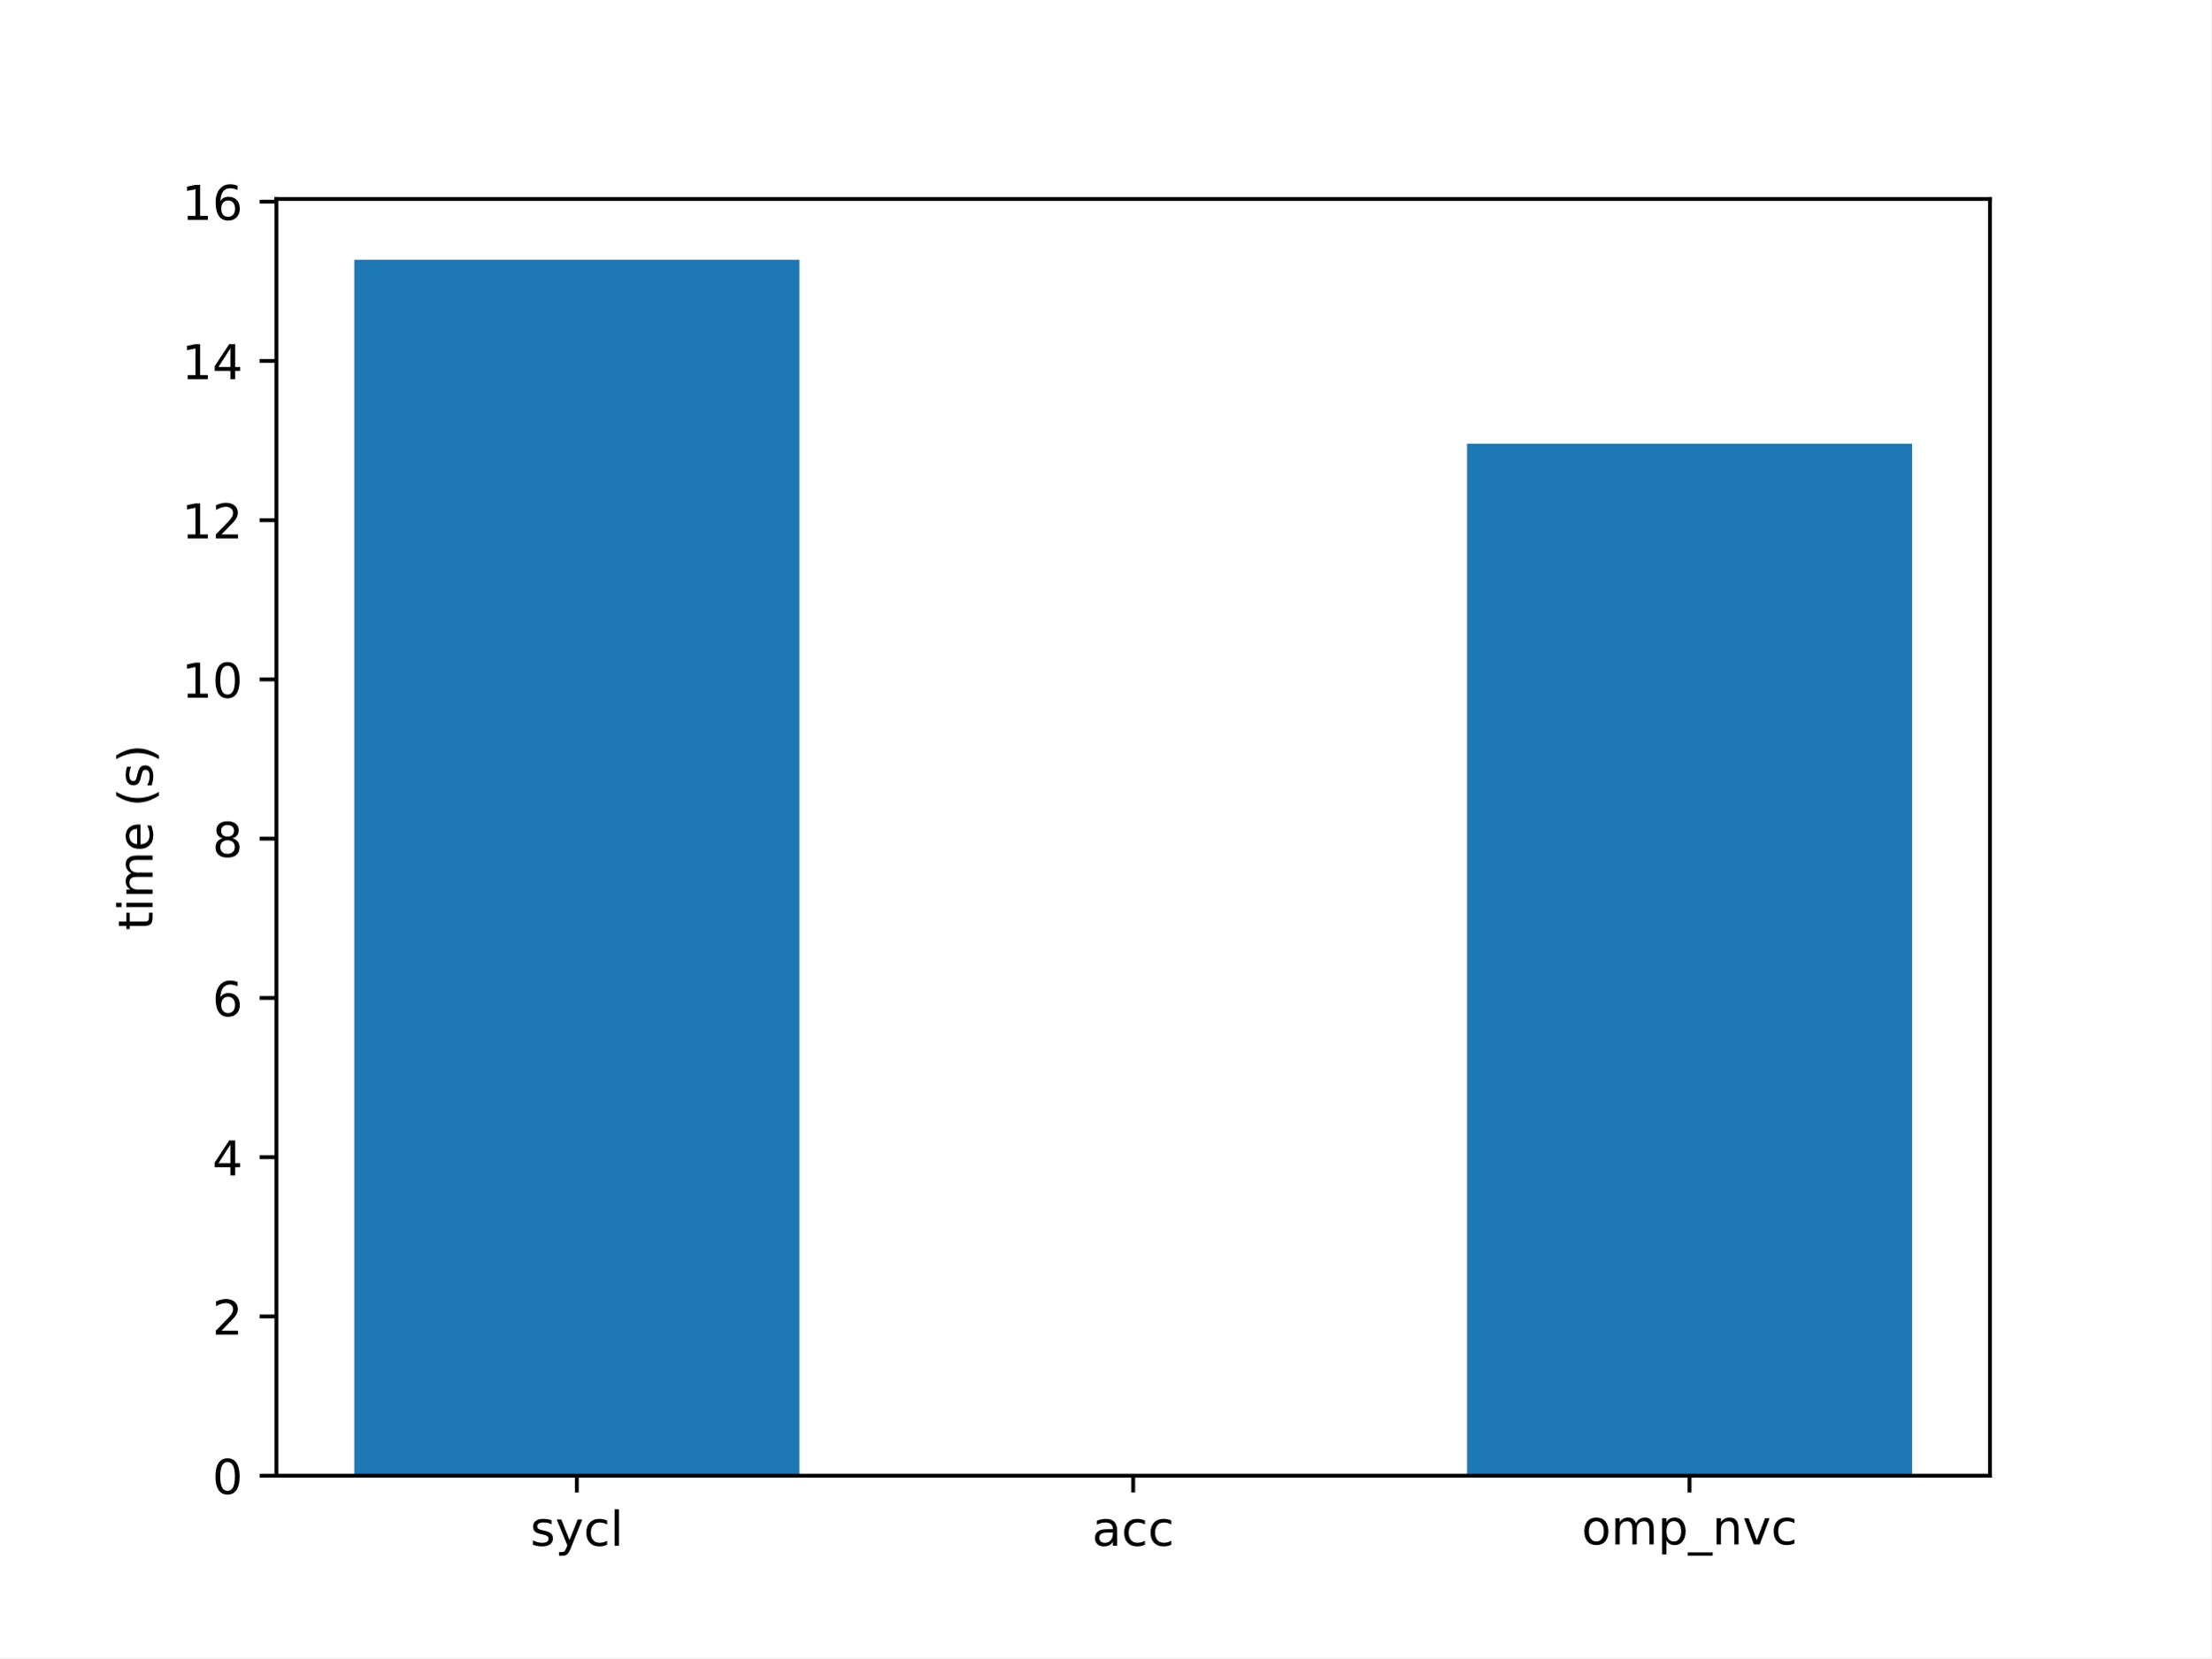
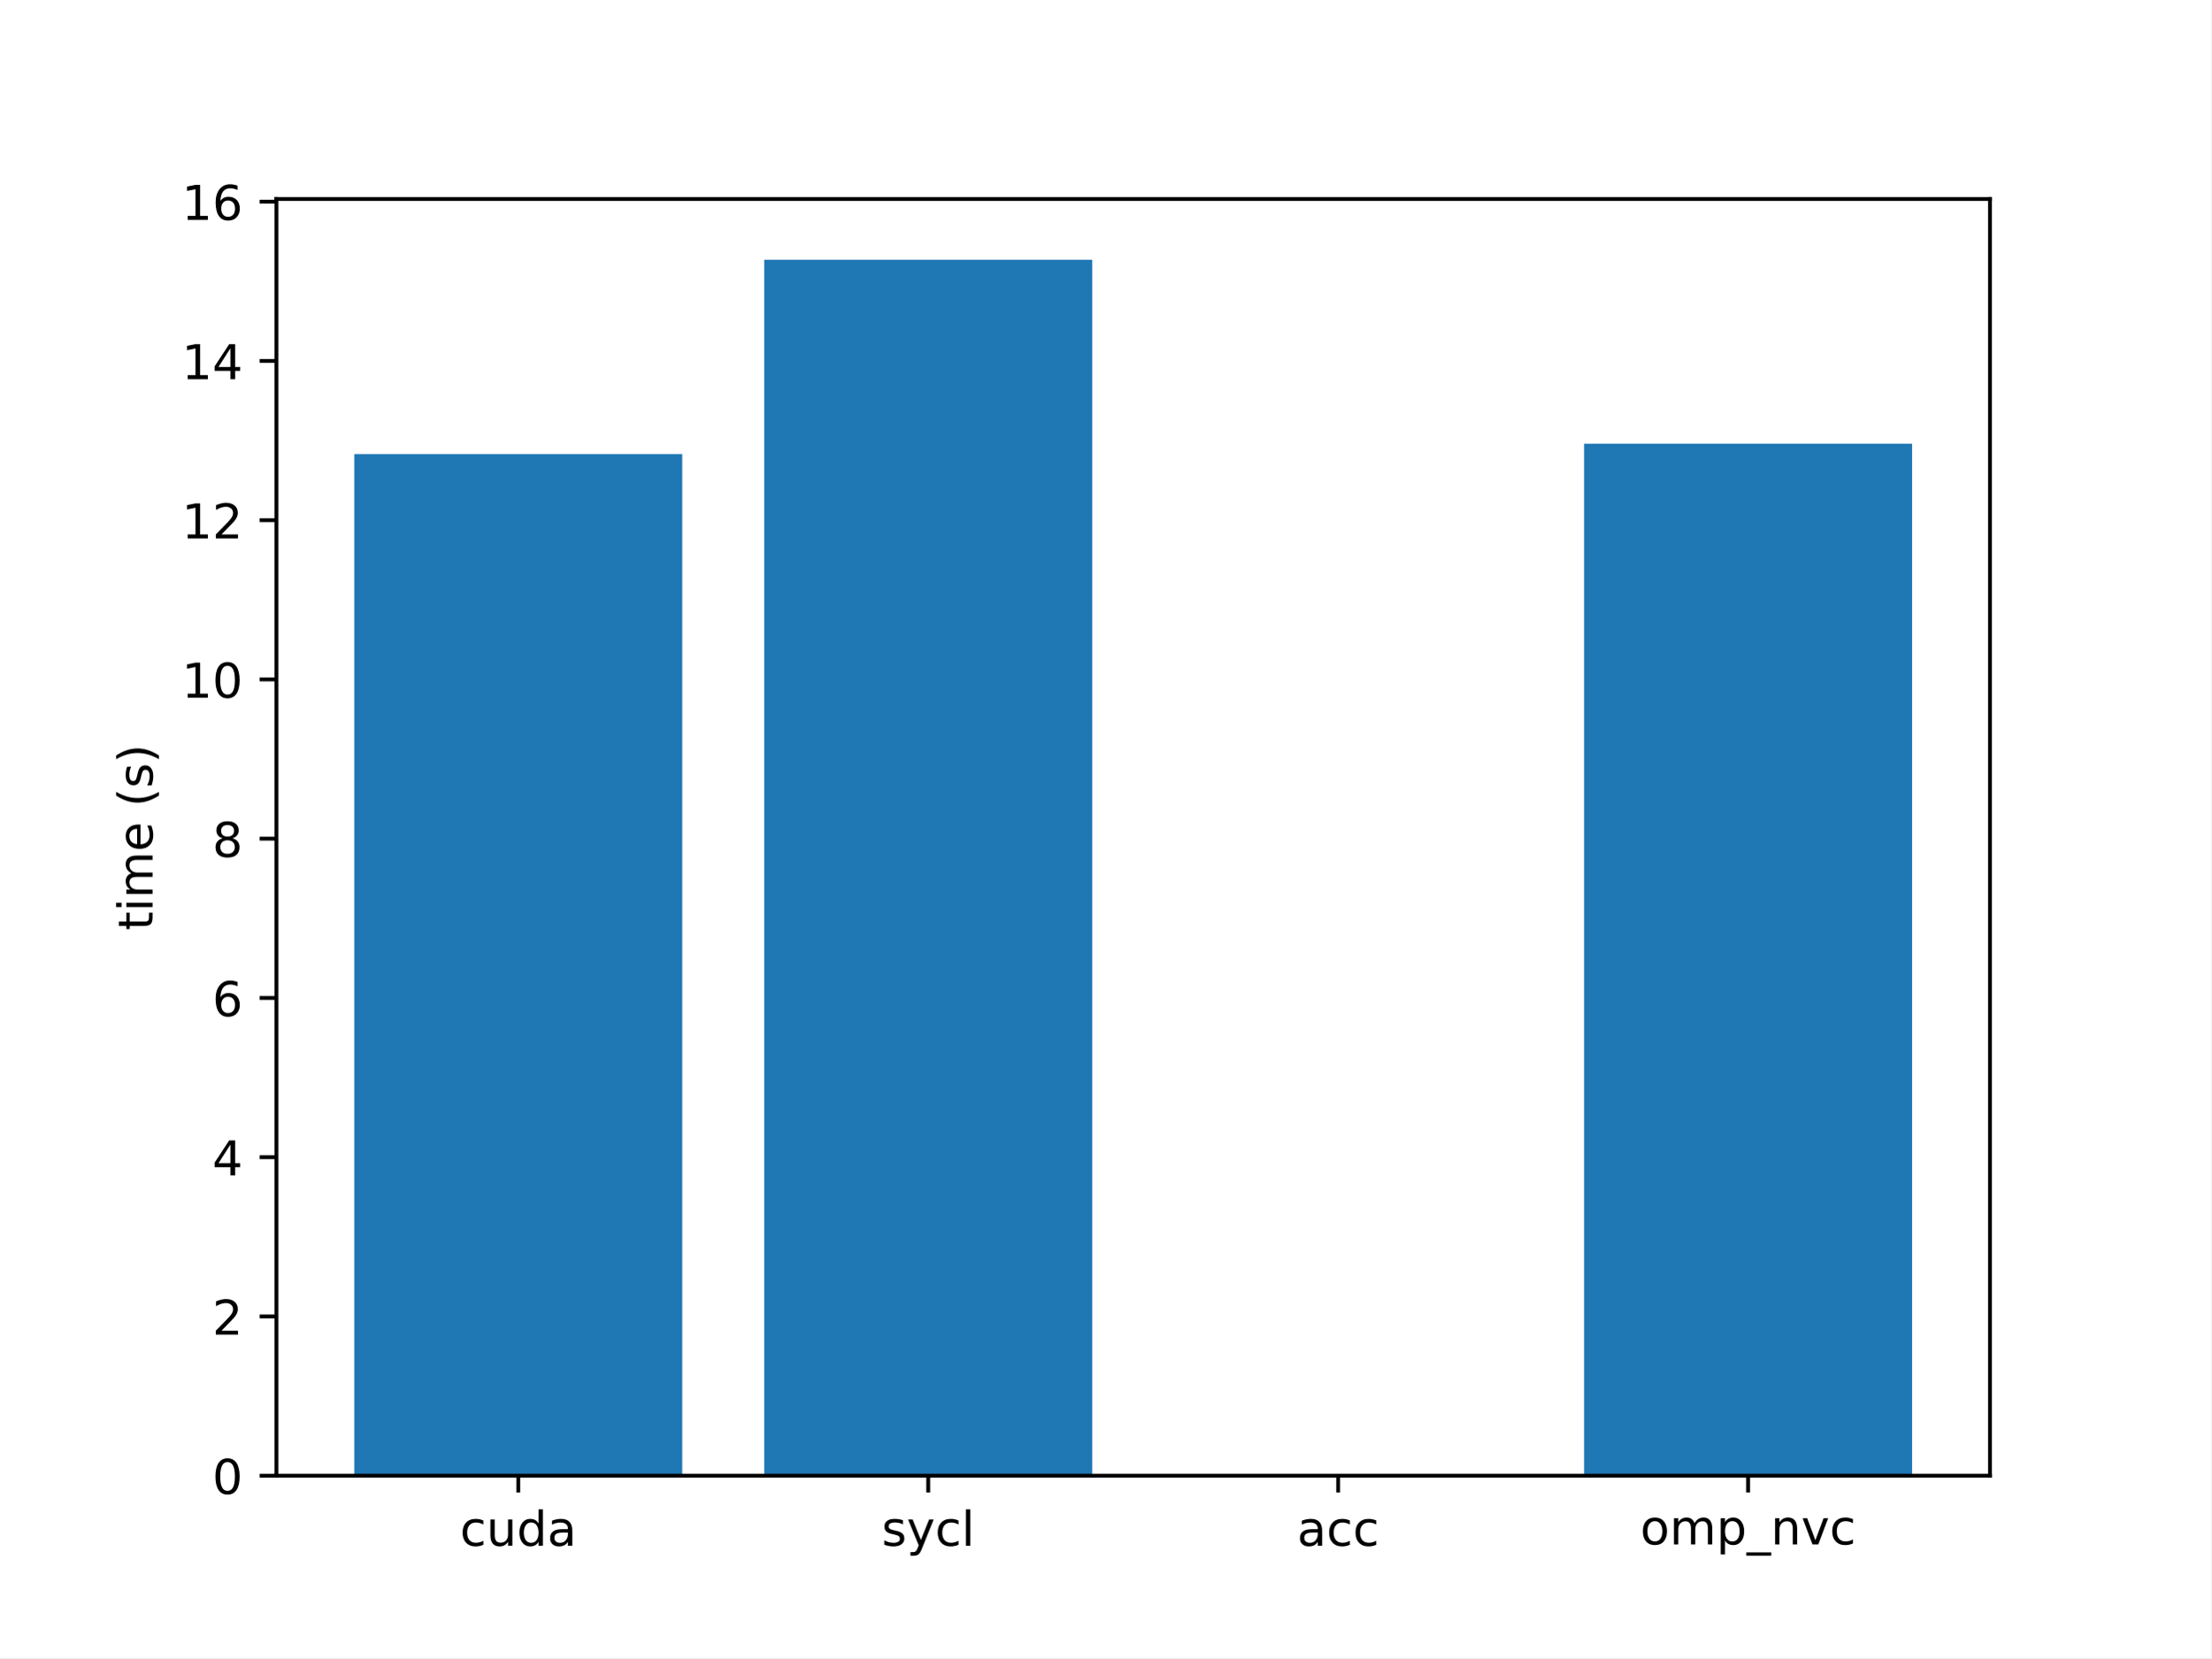
<svg xmlns="http://www.w3.org/2000/svg" xmlns:xlink="http://www.w3.org/1999/xlink" width="460.8pt" height="345.6pt" viewBox="0 0 460.8 345.6" version="1.1">
  <defs>
    <style type="text/css">*{stroke-linejoin: round; stroke-linecap: butt}</style>
  </defs>
  <g id="figure_1">
    <g id="patch_1">
      <path d="M 0 345.6  L 460.8 345.6  L 460.8 0  L 0 0  z " style="fill: #ffffff" />
    </g>
    <g id="axes_1">
      <g id="patch_2">
        <path d="M 57.6 307.584  L 414.72 307.584  L 414.72 41.472  L 57.6 41.472  z " style="fill: #ffffff" />
      </g>
      <g id="patch_3">
-         <path d="M 73.833 307.584  L 166.591 307.584  L 166.591 54.144  L 73.833 54.144  z " clip-path="url(#p448ff1ef76)" style="fill: #1f77b4" />
+         <path d="M 73.833 307.584  L 142.181 307.584  L 142.181 94.641  L 73.833 94.641  z " clip-path="url(#p790a05cdde)" style="fill: #1f77b4" />
      </g>
      <g id="patch_4">
-         <path d="M 189.781 307.584  L 282.539 307.584  L 282.539 307.584  L 189.781 307.584  z " clip-path="url(#p448ff1ef76)" style="fill: #1f77b4" />
+         <path d="M 159.268 307.584  L 227.616 307.584  L 227.616 54.144  L 159.268 54.144  z " clip-path="url(#p790a05cdde)" style="fill: #1f77b4" />
      </g>
      <g id="patch_5">
-         <path d="M 305.729 307.584  L 398.487 307.584  L 398.487 92.484  L 305.729 92.484  z " clip-path="url(#p448ff1ef76)" style="fill: #1f77b4" />
+         <path d="M 244.704 307.584  L 313.052 307.584  L 313.052 307.584  L 244.704 307.584  z " clip-path="url(#p790a05cdde)" style="fill: #1f77b4" />
+       </g>
+       <g id="patch_6">
+         <path d="M 330.139 307.584  L 398.487 307.584  L 398.487 92.484  L 330.139 92.484  z " clip-path="url(#p790a05cdde)" style="fill: #1f77b4" />
      </g>
      <g id="matplotlib.axis_1">
        <g id="xtick_1">
          <g id="line2d_1">
            <defs>
-               <path id="mdd03e07650" d="M 0 0  L 0 3.5  " style="stroke: #000000; stroke-width: 0.8" />
+               <path id="m1c67ecc20e" d="M 0 0  L 0 3.5  " style="stroke: #000000; stroke-width: 0.8" />
            </defs>
            <g>
-               <use xlink:href="#mdd03e07650" x="120.212" y="307.584" style="stroke: #000000; stroke-width: 0.8" />
+               <use xlink:href="#m1c67ecc20e" x="108.007" y="307.584" style="stroke: #000000; stroke-width: 0.8" />
            </g>
          </g>
          <g id="text_1">
-             <g transform="translate(107.3315 322.1824) scale(0.1 -0.1)">
+             <g transform="translate(92.67252 322.1824) scale(0.1 -0.1)">
              <defs>
                <path id="DejaVuSans-20" transform="scale(0.015625)" />
+                 <path id="DejaVuSans-63" d="M 3122 3366  L 3122 2828  Q 2878 2963 2633 3030  Q 2388 3097 2138 3097  Q 1578 3097 1268 2742  Q 959 2388 959 1747  Q 959 1106 1268 751  Q 1578 397 2138 397  Q 2388 397 2633 464  Q 2878 531 3122 666  L 3122 134  Q 2881 22 2623 -34  Q 2366 -91 2075 -91  Q 1284 -91 818 406  Q 353 903 353 1747  Q 353 2603 823 3093  Q 1294 3584 2113 3584  Q 2378 3584 2631 3529  Q 2884 3475 3122 3366  z " transform="scale(0.015625)" />
+                 <path id="DejaVuSans-75" d="M 544 1381  L 544 3500  L 1119 3500  L 1119 1403  Q 1119 906 1312 657  Q 1506 409 1894 409  Q 2359 409 2629 706  Q 2900 1003 2900 1516  L 2900 3500  L 3475 3500  L 3475 0  L 2900 0  L 2900 538  Q 2691 219 2414 64  Q 2138 -91 1772 -91  Q 1169 -91 856 284  Q 544 659 544 1381  z M 1991 3584  L 1991 3584  z " transform="scale(0.015625)" />
+                 <path id="DejaVuSans-64" d="M 2906 2969  L 2906 4863  L 3481 4863  L 3481 0  L 2906 0  L 2906 525  Q 2725 213 2448 61  Q 2172 -91 1784 -91  Q 1150 -91 751 415  Q 353 922 353 1747  Q 353 2572 751 3078  Q 1150 3584 1784 3584  Q 2172 3584 2448 3432  Q 2725 3281 2906 2969  z M 947 1747  Q 947 1113 1208 752  Q 1469 391 1925 391  Q 2381 391 2643 752  Q 2906 1113 2906 1747  Q 2906 2381 2643 2742  Q 2381 3103 1925 3103  Q 1469 3103 1208 2742  Q 947 2381 947 1747  z " transform="scale(0.015625)" />
+                 <path id="DejaVuSans-61" d="M 2194 1759  Q 1497 1759 1228 1600  Q 959 1441 959 1056  Q 959 750 1161 570  Q 1363 391 1709 391  Q 2188 391 2477 730  Q 2766 1069 2766 1631  L 2766 1759  L 2194 1759  z M 3341 1997  L 3341 0  L 2766 0  L 2766 531  Q 2569 213 2275 61  Q 1981 -91 1556 -91  Q 1019 -91 701 211  Q 384 513 384 1019  Q 384 1609 779 1909  Q 1175 2209 1959 2209  L 2766 2209  L 2766 2266  Q 2766 2663 2505 2880  Q 2244 3097 1772 3097  Q 1472 3097 1187 3025  Q 903 2953 641 2809  L 641 3341  Q 956 3463 1253 3523  Q 1550 3584 1831 3584  Q 2591 3584 2966 3190  Q 3341 2797 3341 1997  z " transform="scale(0.015625)" />
+               </defs>
+               <use xlink:href="#DejaVuSans-20" />
+               <use xlink:href="#DejaVuSans-63" x="31.787" />
+               <use xlink:href="#DejaVuSans-75" x="86.768" />
+               <use xlink:href="#DejaVuSans-64" x="150.146" />
+               <use xlink:href="#DejaVuSans-61" x="213.623" />
+               <use xlink:href="#DejaVuSans-20" x="274.902" />
+             </g>
+           </g>
+         </g>
+         <g id="xtick_2">
+           <g id="line2d_2">
+             <g>
+               <use xlink:href="#m1c67ecc20e" x="193.442" y="307.584" style="stroke: #000000; stroke-width: 0.8" />
+             </g>
+           </g>
+           <g id="text_2">
+             <g transform="translate(180.5618 322.1824) scale(0.1 -0.1)">
+               <defs>
                <path id="DejaVuSans-73" d="M 2834 3397  L 2834 2853  Q 2591 2978 2328 3040  Q 2066 3103 1784 3103  Q 1356 3103 1142 2972  Q 928 2841 928 2578  Q 928 2378 1081 2264  Q 1234 2150 1697 2047  L 1894 2003  Q 2506 1872 2764 1633  Q 3022 1394 3022 966  Q 3022 478 2636 193  Q 2250 -91 1575 -91  Q 1294 -91 989 -36  Q 684 19 347 128  L 347 722  Q 666 556 975 473  Q 1284 391 1588 391  Q 1994 391 2212 530  Q 2431 669 2431 922  Q 2431 1156 2273 1281  Q 2116 1406 1581 1522  L 1381 1569  Q 847 1681 609 1914  Q 372 2147 372 2553  Q 372 3047 722 3315  Q 1072 3584 1716 3584  Q 2034 3584 2315 3537  Q 2597 3491 2834 3397  z " transform="scale(0.015625)" />
                <path id="DejaVuSans-79" d="M 2059 -325  Q 1816 -950 1584 -1140  Q 1353 -1331 966 -1331  L 506 -1331  L 506 -850  L 844 -850  Q 1081 -850 1212 -737  Q 1344 -625 1503 -206  L 1606 56  L 191 3500  L 800 3500  L 1894 763  L 2988 3500  L 3597 3500  L 2059 -325  z " transform="scale(0.015625)" />
-                 <path id="DejaVuSans-63" d="M 3122 3366  L 3122 2828  Q 2878 2963 2633 3030  Q 2388 3097 2138 3097  Q 1578 3097 1268 2742  Q 959 2388 959 1747  Q 959 1106 1268 751  Q 1578 397 2138 397  Q 2388 397 2633 464  Q 2878 531 3122 666  L 3122 134  Q 2881 22 2623 -34  Q 2366 -91 2075 -91  Q 1284 -91 818 406  Q 353 903 353 1747  Q 353 2603 823 3093  Q 1294 3584 2113 3584  Q 2378 3584 2631 3529  Q 2884 3475 3122 3366  z " transform="scale(0.015625)" />
                <path id="DejaVuSans-6c" d="M 603 4863  L 1178 4863  L 1178 0  L 603 0  L 603 4863  z " transform="scale(0.015625)" />
              </defs>
              <use xlink:href="#DejaVuSans-20" />
              <use xlink:href="#DejaVuSans-73" x="31.787" />
              <use xlink:href="#DejaVuSans-79" x="83.887" />
              <use xlink:href="#DejaVuSans-63" x="143.066" />
              <use xlink:href="#DejaVuSans-6c" x="198.047" />
              <use xlink:href="#DejaVuSans-20" x="225.83" />
            </g>
          </g>
        </g>
-         <g id="xtick_2">
-           <g id="line2d_2">
-             <g>
-               <use xlink:href="#mdd03e07650" x="236.16" y="307.584" style="stroke: #000000; stroke-width: 0.8" />
-             </g>
-           </g>
-           <g id="text_2">
-             <g transform="translate(224.4194 322.1824) scale(0.1 -0.1)">
-               <defs>
-                 <path id="DejaVuSans-61" d="M 2194 1759  Q 1497 1759 1228 1600  Q 959 1441 959 1056  Q 959 750 1161 570  Q 1363 391 1709 391  Q 2188 391 2477 730  Q 2766 1069 2766 1631  L 2766 1759  L 2194 1759  z M 3341 1997  L 3341 0  L 2766 0  L 2766 531  Q 2569 213 2275 61  Q 1981 -91 1556 -91  Q 1019 -91 701 211  Q 384 513 384 1019  Q 384 1609 779 1909  Q 1175 2209 1959 2209  L 2766 2209  L 2766 2266  Q 2766 2663 2505 2880  Q 2244 3097 1772 3097  Q 1472 3097 1187 3025  Q 903 2953 641 2809  L 641 3341  Q 956 3463 1253 3523  Q 1550 3584 1831 3584  Q 2591 3584 2966 3190  Q 3341 2797 3341 1997  z " transform="scale(0.015625)" />
-               </defs>
+         <g id="xtick_3">
+           <g id="line2d_3">
+             <g>
+               <use xlink:href="#m1c67ecc20e" x="278.878" y="307.584" style="stroke: #000000; stroke-width: 0.8" />
+             </g>
+           </g>
+           <g id="text_3">
+             <g transform="translate(267.1371 322.1824) scale(0.1 -0.1)">
              <use xlink:href="#DejaVuSans-20" />
              <use xlink:href="#DejaVuSans-61" x="31.787" />
              <use xlink:href="#DejaVuSans-63" x="93.066" />
              <use xlink:href="#DejaVuSans-63" x="148.047" />
              <use xlink:href="#DejaVuSans-20" x="203.027" />
            </g>
          </g>
        </g>
-         <g id="xtick_3">
-           <g id="line2d_3">
-             <g>
-               <use xlink:href="#mdd03e07650" x="352.108" y="307.584" style="stroke: #000000; stroke-width: 0.8" />
-             </g>
-           </g>
-           <g id="text_3">
-             <g transform="translate(326.4487 321.9043) scale(0.1 -0.1)">
+         <g id="xtick_4">
+           <g id="line2d_4">
+             <g>
+               <use xlink:href="#m1c67ecc20e" x="364.313" y="307.584" style="stroke: #000000; stroke-width: 0.8" />
+             </g>
+           </g>
+           <g id="text_4">
+             <g transform="translate(338.6537 321.9043) scale(0.1 -0.1)">
              <defs>
                <path id="DejaVuSans-6f" d="M 1959 3097  Q 1497 3097 1228 2736  Q 959 2375 959 1747  Q 959 1119 1226 758  Q 1494 397 1959 397  Q 2419 397 2687 759  Q 2956 1122 2956 1747  Q 2956 2369 2687 2733  Q 2419 3097 1959 3097  z M 1959 3584  Q 2709 3584 3137 3096  Q 3566 2609 3566 1747  Q 3566 888 3137 398  Q 2709 -91 1959 -91  Q 1206 -91 779 398  Q 353 888 353 1747  Q 353 2609 779 3096  Q 1206 3584 1959 3584  z " transform="scale(0.015625)" />
                <path id="DejaVuSans-6d" d="M 3328 2828  Q 3544 3216 3844 3400  Q 4144 3584 4550 3584  Q 5097 3584 5394 3201  Q 5691 2819 5691 2113  L 5691 0  L 5113 0  L 5113 2094  Q 5113 2597 4934 2840  Q 4756 3084 4391 3084  Q 3944 3084 3684 2787  Q 3425 2491 3425 1978  L 3425 0  L 2847 0  L 2847 2094  Q 2847 2600 2669 2842  Q 2491 3084 2119 3084  Q 1678 3084 1418 2786  Q 1159 2488 1159 1978  L 1159 0  L 581 0  L 581 3500  L 1159 3500  L 1159 2956  Q 1356 3278 1631 3431  Q 1906 3584 2284 3584  Q 2666 3584 2933 3390  Q 3200 3197 3328 2828  z " transform="scale(0.015625)" />
                <path id="DejaVuSans-70" d="M 1159 525  L 1159 -1331  L 581 -1331  L 581 3500  L 1159 3500  L 1159 2969  Q 1341 3281 1617 3432  Q 1894 3584 2278 3584  Q 2916 3584 3314 3078  Q 3713 2572 3713 1747  Q 3713 922 3314 415  Q 2916 -91 2278 -91  Q 1894 -91 1617 61  Q 1341 213 1159 525  z M 3116 1747  Q 3116 2381 2855 2742  Q 2594 3103 2138 3103  Q 1681 3103 1420 2742  Q 1159 2381 1159 1747  Q 1159 1113 1420 752  Q 1681 391 2138 391  Q 2594 391 2855 752  Q 3116 1113 3116 1747  z " transform="scale(0.015625)" />
                <path id="DejaVuSans-5f" d="M 3263 -1063  L 3263 -1509  L -63 -1509  L -63 -1063  L 3263 -1063  z " transform="scale(0.015625)" />
                <path id="DejaVuSans-6e" d="M 3513 2113  L 3513 0  L 2938 0  L 2938 2094  Q 2938 2591 2744 2837  Q 2550 3084 2163 3084  Q 1697 3084 1428 2787  Q 1159 2491 1159 1978  L 1159 0  L 581 0  L 581 3500  L 1159 3500  L 1159 2956  Q 1366 3272 1645 3428  Q 1925 3584 2291 3584  Q 2894 3584 3203 3211  Q 3513 2838 3513 2113  z " transform="scale(0.015625)" />
                <path id="DejaVuSans-76" d="M 191 3500  L 800 3500  L 1894 563  L 2988 3500  L 3597 3500  L 2284 0  L 1503 0  L 191 3500  z " transform="scale(0.015625)" />
              </defs>
              <use xlink:href="#DejaVuSans-20" />
              <use xlink:href="#DejaVuSans-6f" x="31.787" />
              <use xlink:href="#DejaVuSans-6d" x="92.969" />
              <use xlink:href="#DejaVuSans-70" x="190.381" />
              <use xlink:href="#DejaVuSans-5f" x="253.857" />
              <use xlink:href="#DejaVuSans-6e" x="303.857" />
              <use xlink:href="#DejaVuSans-76" x="367.236" />
              <use xlink:href="#DejaVuSans-63" x="426.416" />
              <use xlink:href="#DejaVuSans-20" x="481.396" />
            </g>
          </g>
        </g>
      </g>
      <g id="matplotlib.axis_2">
        <g id="ytick_1">
-           <g id="line2d_4">
+           <g id="line2d_5">
            <defs>
-               <path id="m7ea15c0b73" d="M 0 0  L -3.5 0  " style="stroke: #000000; stroke-width: 0.8" />
+               <path id="mb79d7cbddc" d="M 0 0  L -3.5 0  " style="stroke: #000000; stroke-width: 0.8" />
            </defs>
            <g>
-               <use xlink:href="#m7ea15c0b73" x="57.6" y="307.584" style="stroke: #000000; stroke-width: 0.8" />
-             </g>
-           </g>
-           <g id="text_4">
+               <use xlink:href="#mb79d7cbddc" x="57.6" y="307.584" style="stroke: #000000; stroke-width: 0.8" />
+             </g>
+           </g>
+           <g id="text_5">
            <g transform="translate(44.2375 311.3832) scale(0.1 -0.1)">
              <defs>
                <path id="DejaVuSans-30" d="M 2034 4250  Q 1547 4250 1301 3770  Q 1056 3291 1056 2328  Q 1056 1369 1301 889  Q 1547 409 2034 409  Q 2525 409 2770 889  Q 3016 1369 3016 2328  Q 3016 3291 2770 3770  Q 2525 4250 2034 4250  z M 2034 4750  Q 2819 4750 3233 4129  Q 3647 3509 3647 2328  Q 3647 1150 3233 529  Q 2819 -91 2034 -91  Q 1250 -91 836 529  Q 422 1150 422 2328  Q 422 3509 836 4129  Q 1250 4750 2034 4750  z " transform="scale(0.015625)" />
              </defs>
              <use xlink:href="#DejaVuSans-30" />
            </g>
          </g>
        </g>
        <g id="ytick_2">
-           <g id="line2d_5">
-             <g>
-               <use xlink:href="#m7ea15c0b73" x="57.6" y="274.39" style="stroke: #000000; stroke-width: 0.8" />
-             </g>
-           </g>
-           <g id="text_5">
+           <g id="line2d_6">
+             <g>
+               <use xlink:href="#mb79d7cbddc" x="57.6" y="274.39" style="stroke: #000000; stroke-width: 0.8" />
+             </g>
+           </g>
+           <g id="text_6">
            <g transform="translate(44.2375 278.1887) scale(0.1 -0.1)">
              <defs>
                <path id="DejaVuSans-32" d="M 1228 531  L 3431 531  L 3431 0  L 469 0  L 469 531  Q 828 903 1448 1529  Q 2069 2156 2228 2338  Q 2531 2678 2651 2914  Q 2772 3150 2772 3378  Q 2772 3750 2511 3984  Q 2250 4219 1831 4219  Q 1534 4219 1204 4116  Q 875 4013 500 3803  L 500 4441  Q 881 4594 1212 4672  Q 1544 4750 1819 4750  Q 2544 4750 2975 4387  Q 3406 4025 3406 3419  Q 3406 3131 3298 2873  Q 3191 2616 2906 2266  Q 2828 2175 2409 1742  Q 1991 1309 1228 531  z " transform="scale(0.015625)" />
              </defs>
              <use xlink:href="#DejaVuSans-32" />
            </g>
          </g>
        </g>
        <g id="ytick_3">
-           <g id="line2d_6">
-             <g>
-               <use xlink:href="#m7ea15c0b73" x="57.6" y="241.195" style="stroke: #000000; stroke-width: 0.8" />
-             </g>
-           </g>
-           <g id="text_6">
+           <g id="line2d_7">
+             <g>
+               <use xlink:href="#mb79d7cbddc" x="57.6" y="241.195" style="stroke: #000000; stroke-width: 0.8" />
+             </g>
+           </g>
+           <g id="text_7">
            <g transform="translate(44.2375 244.9942) scale(0.1 -0.1)">
              <defs>
                <path id="DejaVuSans-34" d="M 2419 4116  L 825 1625  L 2419 1625  L 2419 4116  z M 2253 4666  L 3047 4666  L 3047 1625  L 3713 1625  L 3713 1100  L 3047 1100  L 3047 0  L 2419 0  L 2419 1100  L 313 1100  L 313 1709  L 2253 4666  z " transform="scale(0.015625)" />
              </defs>
              <use xlink:href="#DejaVuSans-34" />
            </g>
          </g>
        </g>
        <g id="ytick_4">
-           <g id="line2d_7">
-             <g>
-               <use xlink:href="#m7ea15c0b73" x="57.6" y="208.001" style="stroke: #000000; stroke-width: 0.8" />
-             </g>
-           </g>
-           <g id="text_7">
+           <g id="line2d_8">
+             <g>
+               <use xlink:href="#mb79d7cbddc" x="57.6" y="208.001" style="stroke: #000000; stroke-width: 0.8" />
+             </g>
+           </g>
+           <g id="text_8">
            <g transform="translate(44.2375 211.7997) scale(0.1 -0.1)">
              <defs>
                <path id="DejaVuSans-36" d="M 2113 2584  Q 1688 2584 1439 2293  Q 1191 2003 1191 1497  Q 1191 994 1439 701  Q 1688 409 2113 409  Q 2538 409 2786 701  Q 3034 994 3034 1497  Q 3034 2003 2786 2293  Q 2538 2584 2113 2584  z M 3366 4563  L 3366 3988  Q 3128 4100 2886 4159  Q 2644 4219 2406 4219  Q 1781 4219 1451 3797  Q 1122 3375 1075 2522  Q 1259 2794 1537 2939  Q 1816 3084 2150 3084  Q 2853 3084 3261 2657  Q 3669 2231 3669 1497  Q 3669 778 3244 343  Q 2819 -91 2113 -91  Q 1303 -91 875 529  Q 447 1150 447 2328  Q 447 3434 972 4092  Q 1497 4750 2381 4750  Q 2619 4750 2861 4703  Q 3103 4656 3366 4563  z " transform="scale(0.015625)" />
              </defs>
              <use xlink:href="#DejaVuSans-36" />
            </g>
          </g>
        </g>
        <g id="ytick_5">
-           <g id="line2d_8">
-             <g>
-               <use xlink:href="#m7ea15c0b73" x="57.6" y="174.806" style="stroke: #000000; stroke-width: 0.8" />
-             </g>
-           </g>
-           <g id="text_8">
+           <g id="line2d_9">
+             <g>
+               <use xlink:href="#mb79d7cbddc" x="57.6" y="174.806" style="stroke: #000000; stroke-width: 0.8" />
+             </g>
+           </g>
+           <g id="text_9">
            <g transform="translate(44.2375 178.6052) scale(0.1 -0.1)">
              <defs>
                <path id="DejaVuSans-38" d="M 2034 2216  Q 1584 2216 1326 1975  Q 1069 1734 1069 1313  Q 1069 891 1326 650  Q 1584 409 2034 409  Q 2484 409 2743 651  Q 3003 894 3003 1313  Q 3003 1734 2745 1975  Q 2488 2216 2034 2216  z M 1403 2484  Q 997 2584 770 2862  Q 544 3141 544 3541  Q 544 4100 942 4425  Q 1341 4750 2034 4750  Q 2731 4750 3128 4425  Q 3525 4100 3525 3541  Q 3525 3141 3298 2862  Q 3072 2584 2669 2484  Q 3125 2378 3379 2068  Q 3634 1759 3634 1313  Q 3634 634 3220 271  Q 2806 -91 2034 -91  Q 1263 -91 848 271  Q 434 634 434 1313  Q 434 1759 690 2068  Q 947 2378 1403 2484  z M 1172 3481  Q 1172 3119 1398 2916  Q 1625 2713 2034 2713  Q 2441 2713 2670 2916  Q 2900 3119 2900 3481  Q 2900 3844 2670 4047  Q 2441 4250 2034 4250  Q 1625 4250 1398 4047  Q 1172 3844 1172 3481  z " transform="scale(0.015625)" />
              </defs>
              <use xlink:href="#DejaVuSans-38" />
            </g>
          </g>
        </g>
        <g id="ytick_6">
-           <g id="line2d_9">
-             <g>
-               <use xlink:href="#m7ea15c0b73" x="57.6" y="141.612" style="stroke: #000000; stroke-width: 0.8" />
-             </g>
-           </g>
-           <g id="text_9">
+           <g id="line2d_10">
+             <g>
+               <use xlink:href="#mb79d7cbddc" x="57.6" y="141.612" style="stroke: #000000; stroke-width: 0.8" />
+             </g>
+           </g>
+           <g id="text_10">
            <g transform="translate(37.875 145.4107) scale(0.1 -0.1)">
              <defs>
                <path id="DejaVuSans-31" d="M 794 531  L 1825 531  L 1825 4091  L 703 3866  L 703 4441  L 1819 4666  L 2450 4666  L 2450 531  L 3481 531  L 3481 0  L 794 0  L 794 531  z " transform="scale(0.015625)" />
              </defs>
              <use xlink:href="#DejaVuSans-31" />
              <use xlink:href="#DejaVuSans-30" x="63.623" />
            </g>
          </g>
        </g>
        <g id="ytick_7">
-           <g id="line2d_10">
-             <g>
-               <use xlink:href="#m7ea15c0b73" x="57.6" y="108.417" style="stroke: #000000; stroke-width: 0.8" />
-             </g>
-           </g>
-           <g id="text_10">
+           <g id="line2d_11">
+             <g>
+               <use xlink:href="#mb79d7cbddc" x="57.6" y="108.417" style="stroke: #000000; stroke-width: 0.8" />
+             </g>
+           </g>
+           <g id="text_11">
            <g transform="translate(37.875 112.2162) scale(0.1 -0.1)">
              <use xlink:href="#DejaVuSans-31" />
              <use xlink:href="#DejaVuSans-32" x="63.623" />
            </g>
          </g>
        </g>
        <g id="ytick_8">
-           <g id="line2d_11">
-             <g>
-               <use xlink:href="#m7ea15c0b73" x="57.6" y="75.223" style="stroke: #000000; stroke-width: 0.8" />
-             </g>
-           </g>
-           <g id="text_11">
+           <g id="line2d_12">
+             <g>
+               <use xlink:href="#mb79d7cbddc" x="57.6" y="75.223" style="stroke: #000000; stroke-width: 0.8" />
+             </g>
+           </g>
+           <g id="text_12">
            <g transform="translate(37.875 79.02173) scale(0.1 -0.1)">
              <use xlink:href="#DejaVuSans-31" />
              <use xlink:href="#DejaVuSans-34" x="63.623" />
            </g>
          </g>
        </g>
        <g id="ytick_9">
-           <g id="line2d_12">
-             <g>
-               <use xlink:href="#m7ea15c0b73" x="57.6" y="42.028" style="stroke: #000000; stroke-width: 0.8" />
-             </g>
-           </g>
-           <g id="text_12">
+           <g id="line2d_13">
+             <g>
+               <use xlink:href="#mb79d7cbddc" x="57.6" y="42.028" style="stroke: #000000; stroke-width: 0.8" />
+             </g>
+           </g>
+           <g id="text_13">
            <g transform="translate(37.875 45.82723) scale(0.1 -0.1)">
              <use xlink:href="#DejaVuSans-31" />
              <use xlink:href="#DejaVuSans-36" x="63.623" />
            </g>
          </g>
        </g>
-         <g id="text_13">
+         <g id="text_14">
          <g transform="translate(31.79531 193.9194) rotate(-90) scale(0.1 -0.1)">
            <defs>
              <path id="DejaVuSans-74" d="M 1172 4494  L 1172 3500  L 2356 3500  L 2356 3053  L 1172 3053  L 1172 1153  Q 1172 725 1289 603  Q 1406 481 1766 481  L 2356 481  L 2356 0  L 1766 0  Q 1100 0 847 248  Q 594 497 594 1153  L 594 3053  L 172 3053  L 172 3500  L 594 3500  L 594 4494  L 1172 4494  z " transform="scale(0.015625)" />
              <path id="DejaVuSans-69" d="M 603 3500  L 1178 3500  L 1178 0  L 603 0  L 603 3500  z M 603 4863  L 1178 4863  L 1178 4134  L 603 4134  L 603 4863  z " transform="scale(0.015625)" />
              <path id="DejaVuSans-65" d="M 3597 1894  L 3597 1613  L 953 1613  Q 991 1019 1311 708  Q 1631 397 2203 397  Q 2534 397 2845 478  Q 3156 559 3463 722  L 3463 178  Q 3153 47 2828 -22  Q 2503 -91 2169 -91  Q 1331 -91 842 396  Q 353 884 353 1716  Q 353 2575 817 3079  Q 1281 3584 2069 3584  Q 2775 3584 3186 3129  Q 3597 2675 3597 1894  z M 3022 2063  Q 3016 2534 2758 2815  Q 2500 3097 2075 3097  Q 1594 3097 1305 2825  Q 1016 2553 972 2059  L 3022 2063  z " transform="scale(0.015625)" />
              <path id="DejaVuSans-28" d="M 1984 4856  Q 1566 4138 1362 3434  Q 1159 2731 1159 2009  Q 1159 1288 1364 580  Q 1569 -128 1984 -844  L 1484 -844  Q 1016 -109 783 600  Q 550 1309 550 2009  Q 550 2706 781 3412  Q 1013 4119 1484 4856  L 1984 4856  z " transform="scale(0.015625)" />
              <path id="DejaVuSans-29" d="M 513 4856  L 1013 4856  Q 1481 4119 1714 3412  Q 1947 2706 1947 2009  Q 1947 1309 1714 600  Q 1481 -109 1013 -844  L 513 -844  Q 928 -128 1133 580  Q 1338 1288 1338 2009  Q 1338 2731 1133 3434  Q 928 4138 513 4856  z " transform="scale(0.015625)" />
            </defs>
            <use xlink:href="#DejaVuSans-74" />
            <use xlink:href="#DejaVuSans-69" x="39.209" />
            <use xlink:href="#DejaVuSans-6d" x="66.992" />
            <use xlink:href="#DejaVuSans-65" x="164.404" />
            <use xlink:href="#DejaVuSans-20" x="225.928" />
            <use xlink:href="#DejaVuSans-28" x="257.715" />
            <use xlink:href="#DejaVuSans-73" x="296.729" />
            <use xlink:href="#DejaVuSans-29" x="348.828" />
          </g>
        </g>
      </g>
-       <g id="patch_6">
+       <g id="patch_7">
        <path d="M 57.6 307.584  L 57.6 41.472  " style="fill: none; stroke: #000000; stroke-width: 0.8; stroke-linejoin: miter; stroke-linecap: square" />
      </g>
-       <g id="patch_7">
+       <g id="patch_8">
        <path d="M 414.72 307.584  L 414.72 41.472  " style="fill: none; stroke: #000000; stroke-width: 0.8; stroke-linejoin: miter; stroke-linecap: square" />
      </g>
-       <g id="patch_8">
+       <g id="patch_9">
        <path d="M 57.6 307.584  L 414.72 307.584  " style="fill: none; stroke: #000000; stroke-width: 0.8; stroke-linejoin: miter; stroke-linecap: square" />
      </g>
-       <g id="patch_9">
+       <g id="patch_10">
        <path d="M 57.6 41.472  L 414.72 41.472  " style="fill: none; stroke: #000000; stroke-width: 0.8; stroke-linejoin: miter; stroke-linecap: square" />
      </g>
    </g>
  </g>
  <defs>
-     <clipPath id="p448ff1ef76">
+     <clipPath id="p790a05cdde">
      <rect x="57.6" y="41.472" width="357.12" height="266.112" />
    </clipPath>
  </defs>
</svg>
